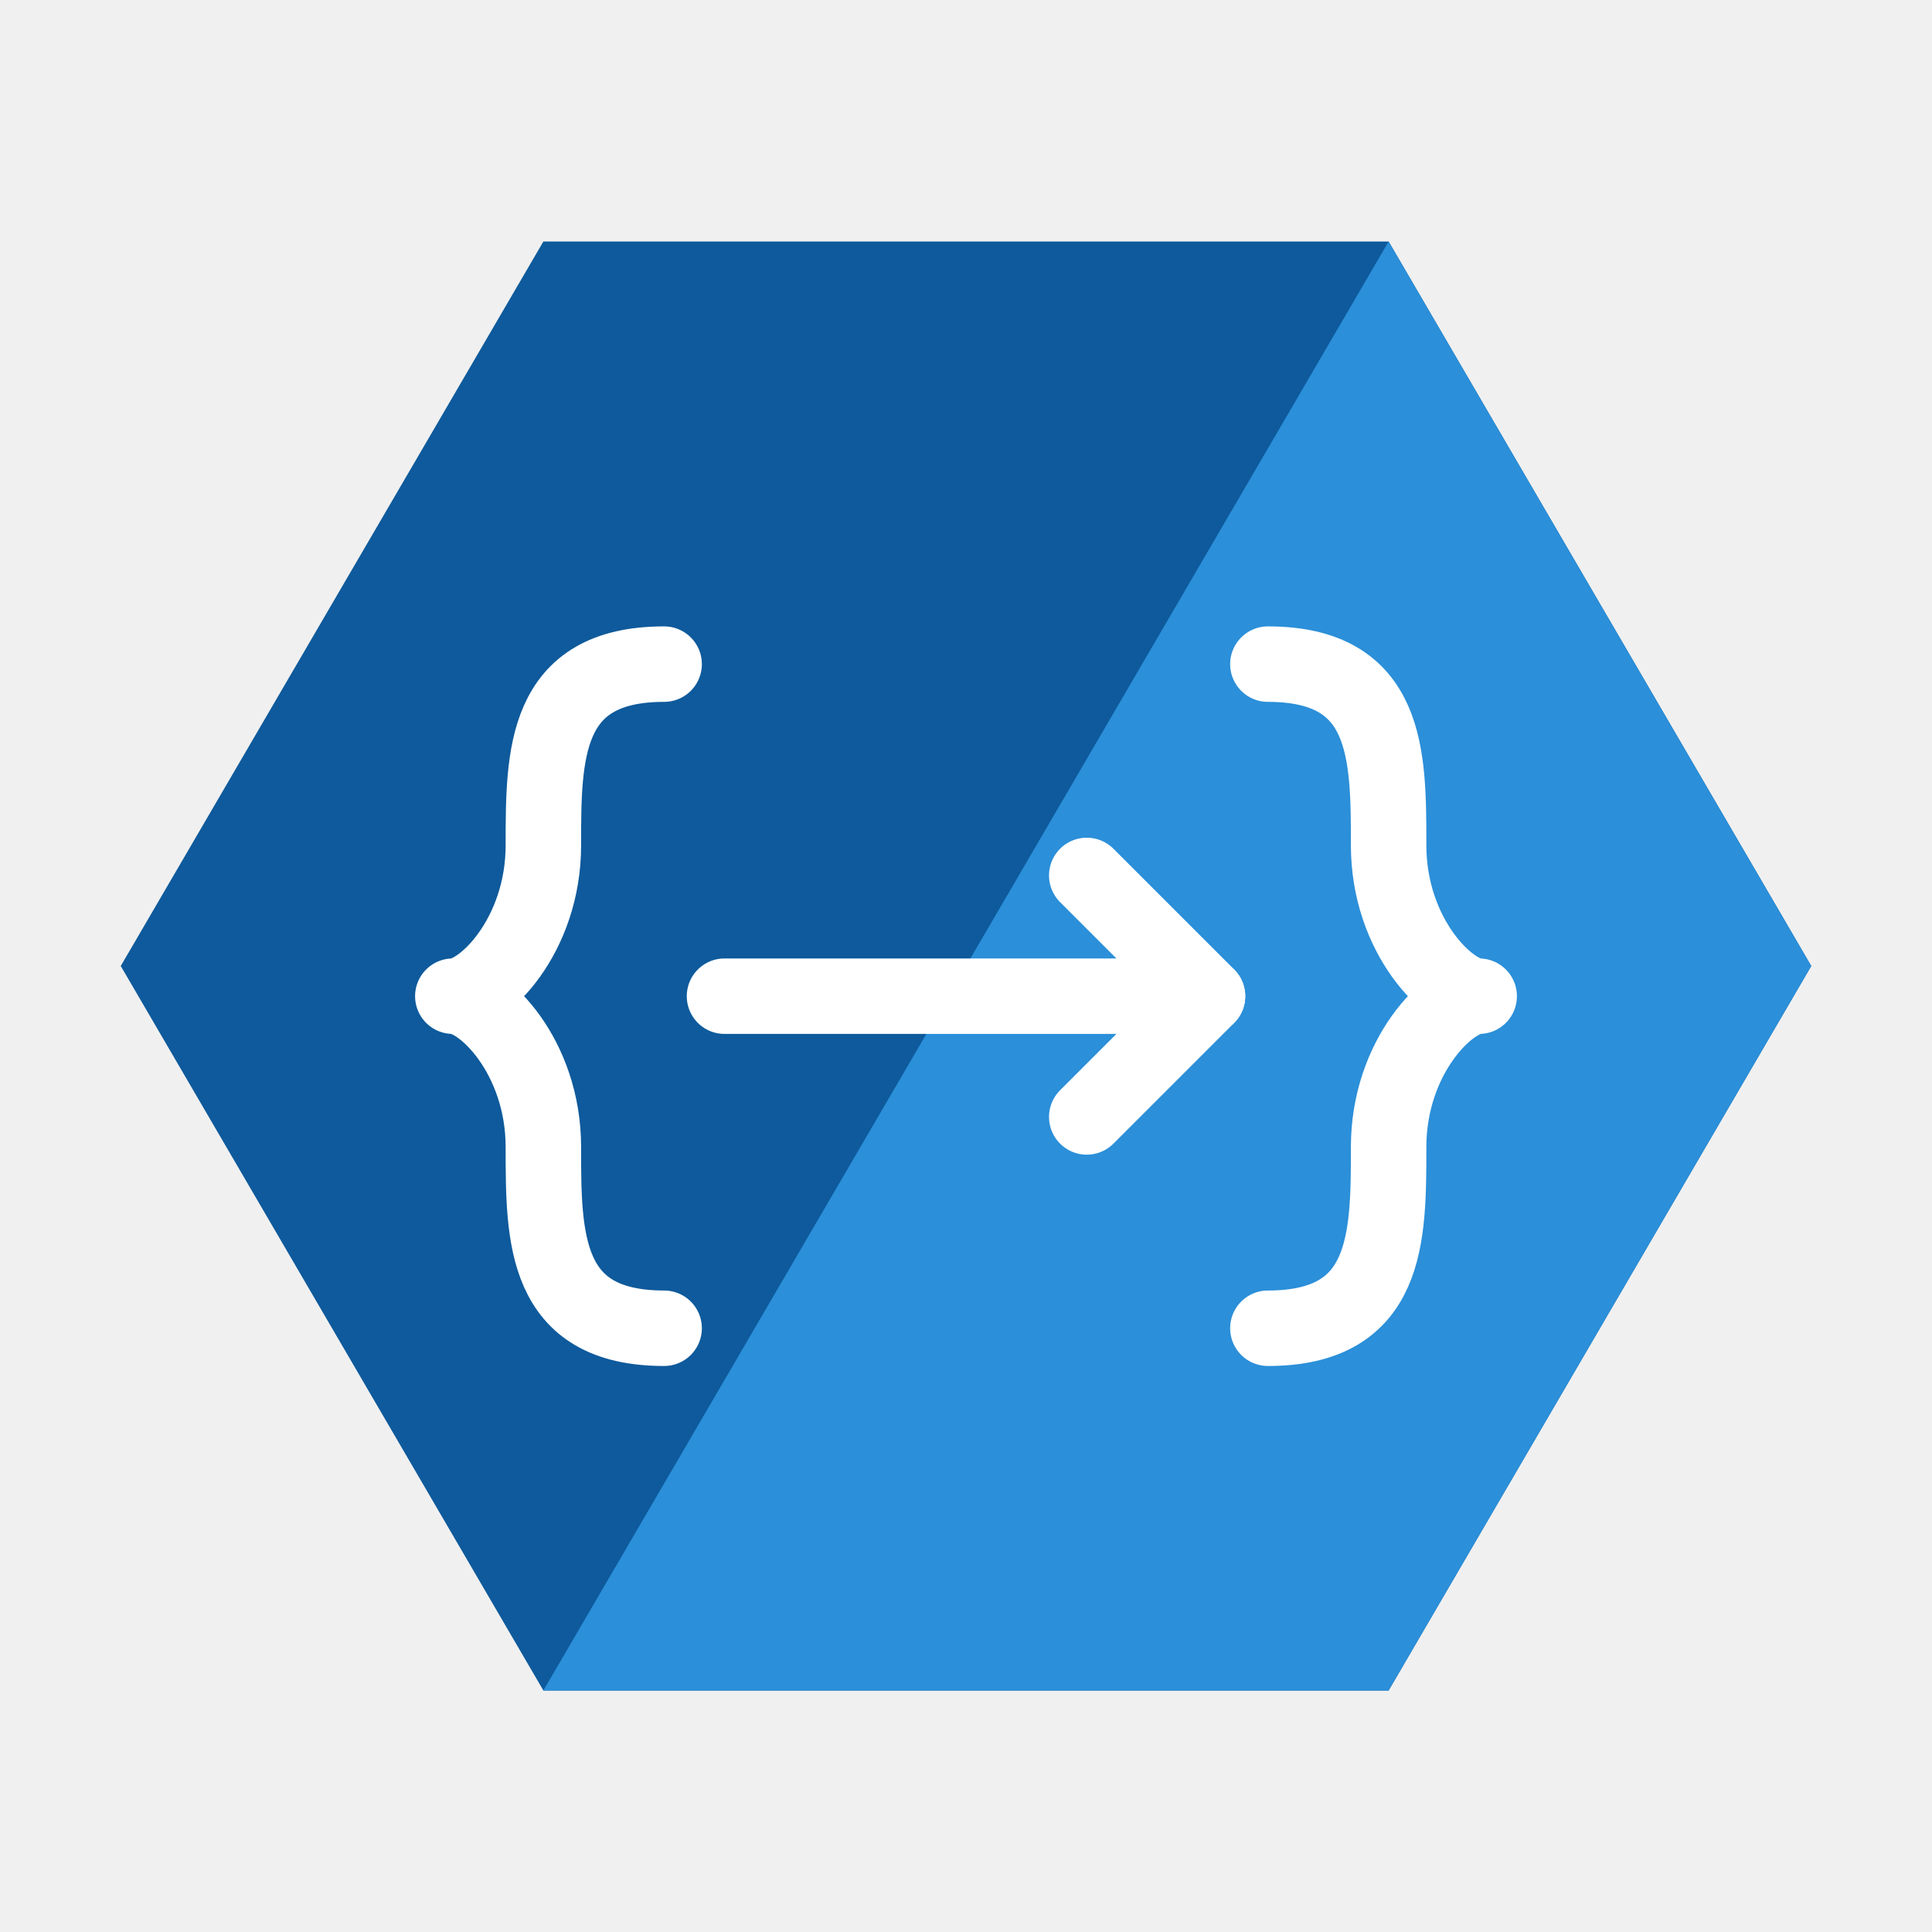
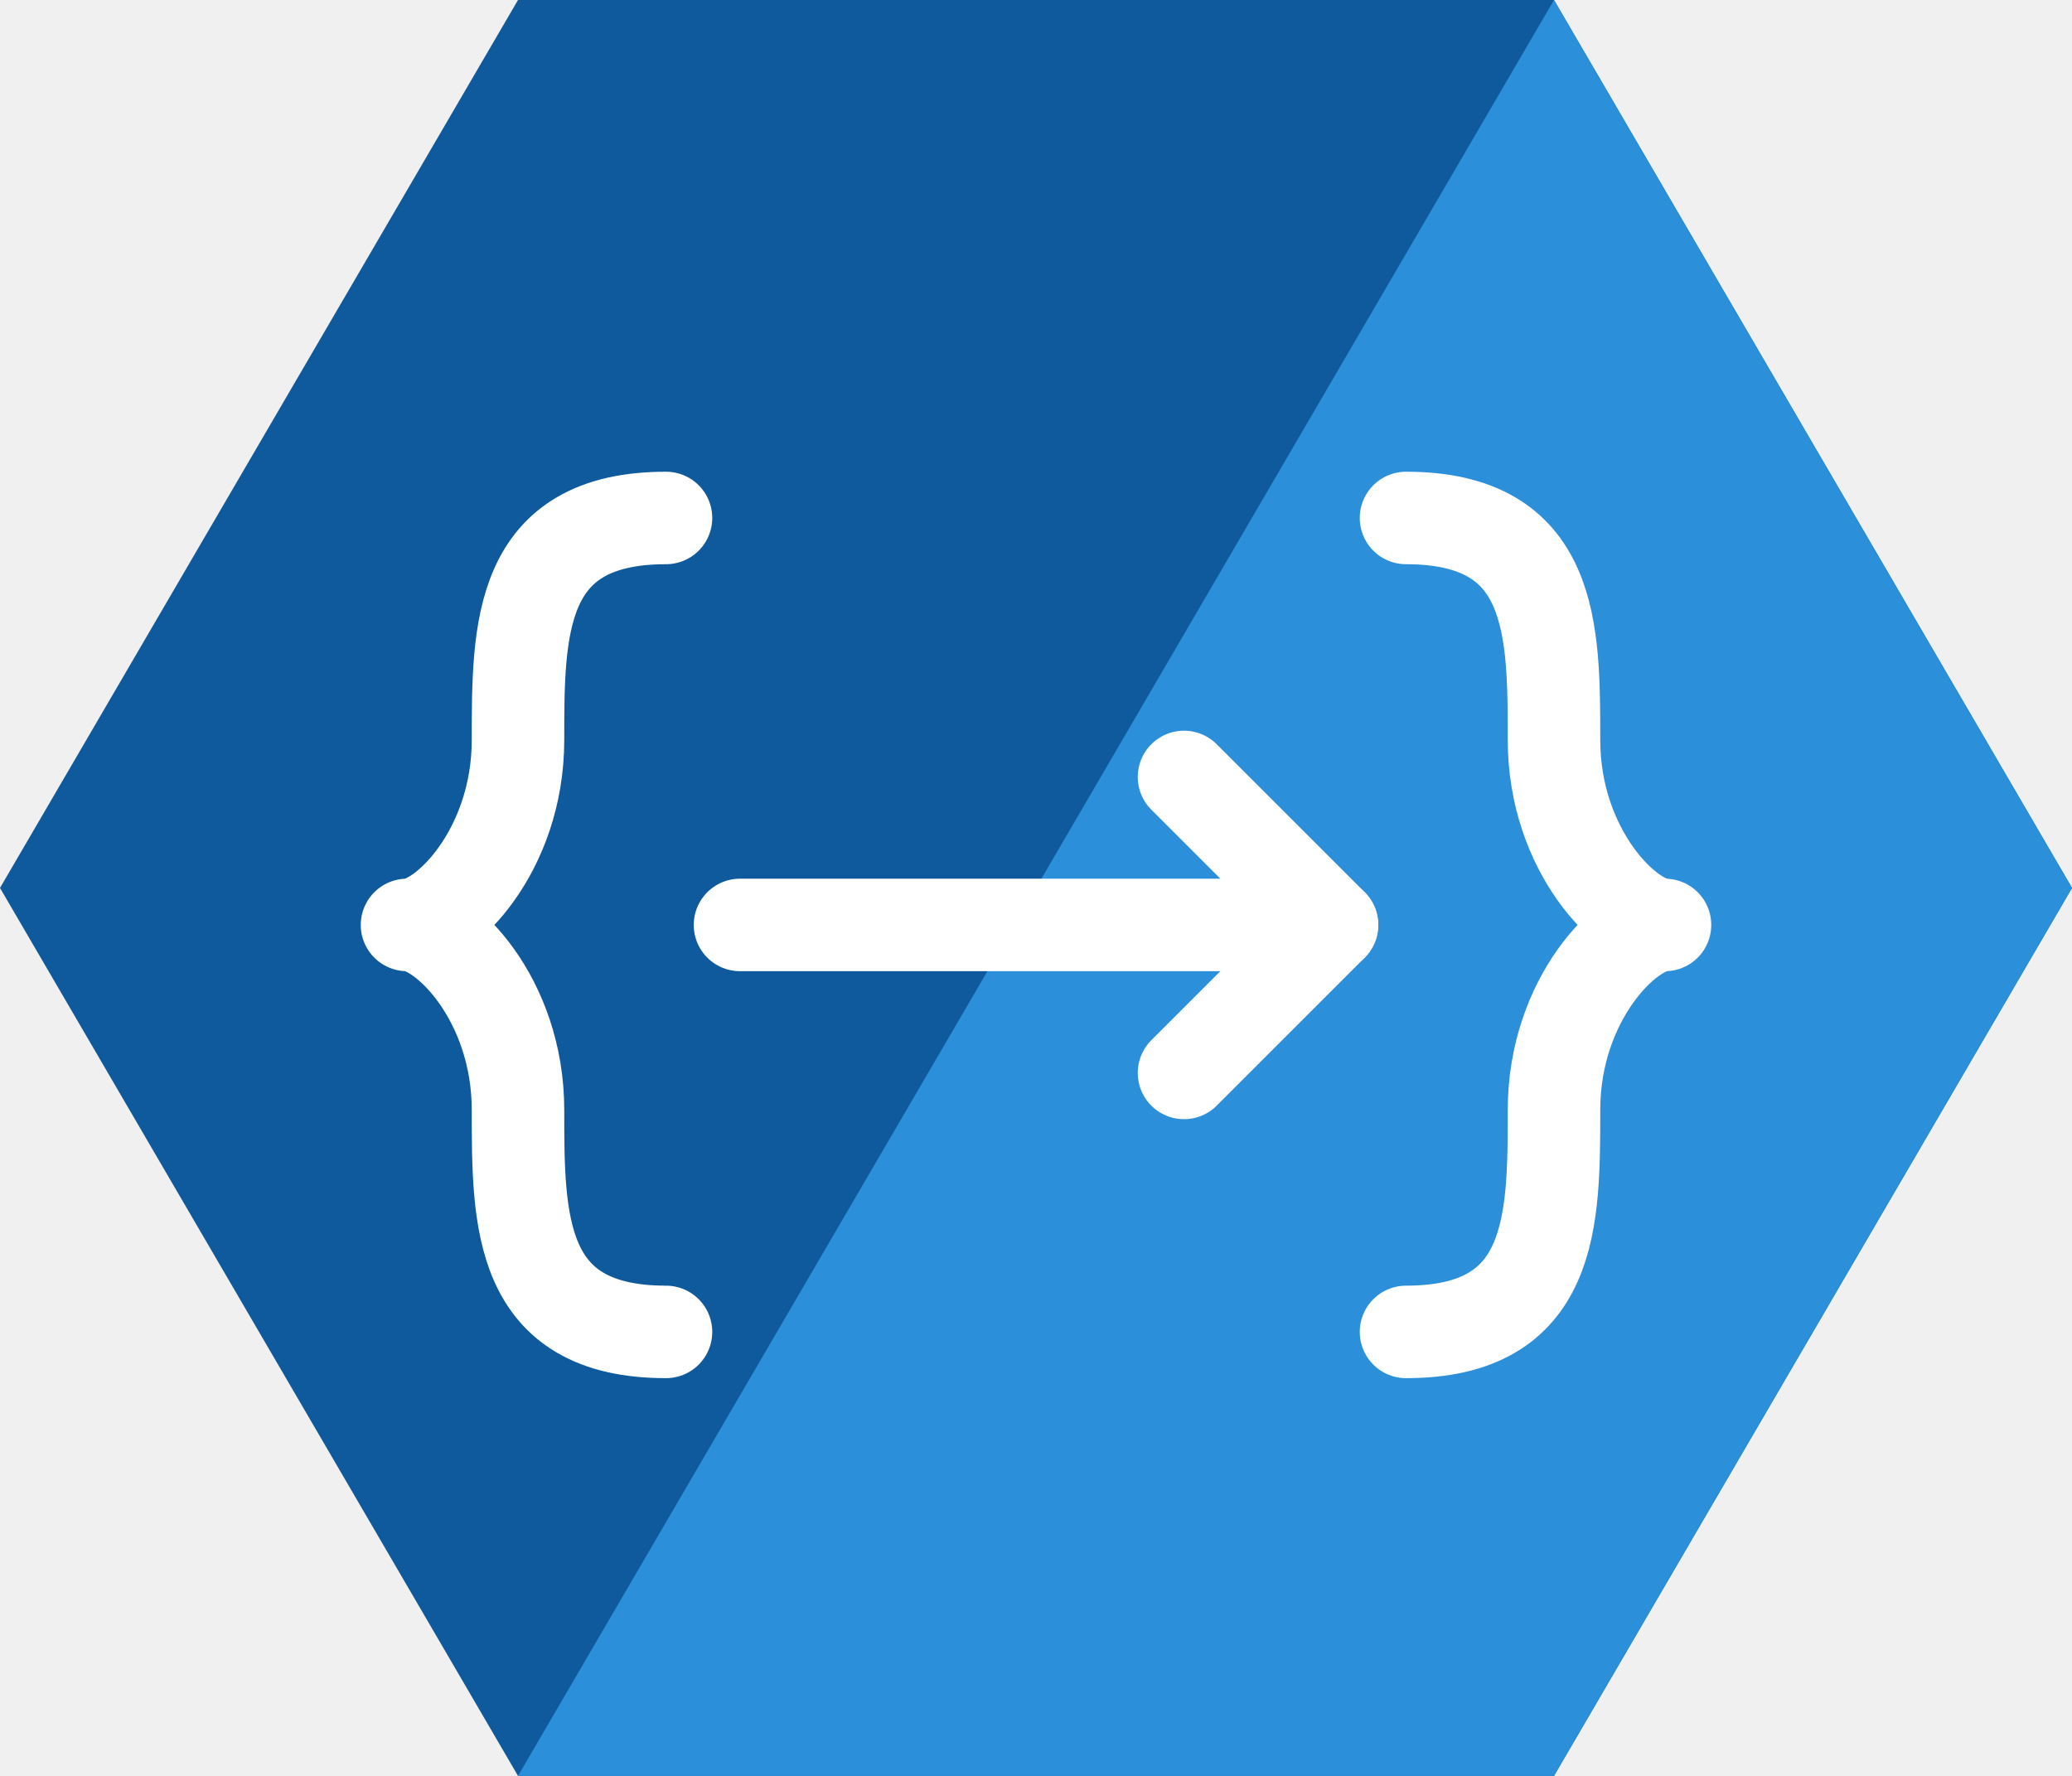
- <svg xmlns="http://www.w3.org/2000/svg" viewBox="0 0 64 64" width="64" height="64">
+ <svg xmlns="http://www.w3.org/2000/svg" viewBox="4 8 56 48" width="56" height="48">
  <path d="M 18 8 L 46 8 L 60 32 L 46 56 L 18 56 L 4 32 Z" fill="#0E5A9C" />
  <polygon points="46,8 60,32 46,56 18,56" fill="#2B8FD9" />
  <path d="M22 22 C 18 22 18 25 18 28 C 18 31 16 33 15 33 C 16 33 18 35 18 38 C 18 41 18 44 22 44" stroke="#fff" stroke-width="2.5" stroke-linecap="round" stroke-linejoin="round" fill="none" />
  <path d="M42 22 C 46 22 46 25 46 28 C 46 31 48 33 49 33 C 48 33 46 35 46 38 C 46 41 46 44 42 44" stroke="#fff" stroke-width="2.5" stroke-linecap="round" stroke-linejoin="round" fill="none" />
  <line x1="24" y1="33" x2="40" y2="33" stroke="#fff" stroke-width="2.5" stroke-linecap="round" />
  <polyline points="36,29 40,33 36,37" stroke="#fff" stroke-width="2.5" stroke-linecap="round" stroke-linejoin="round" fill="none" />
</svg>
